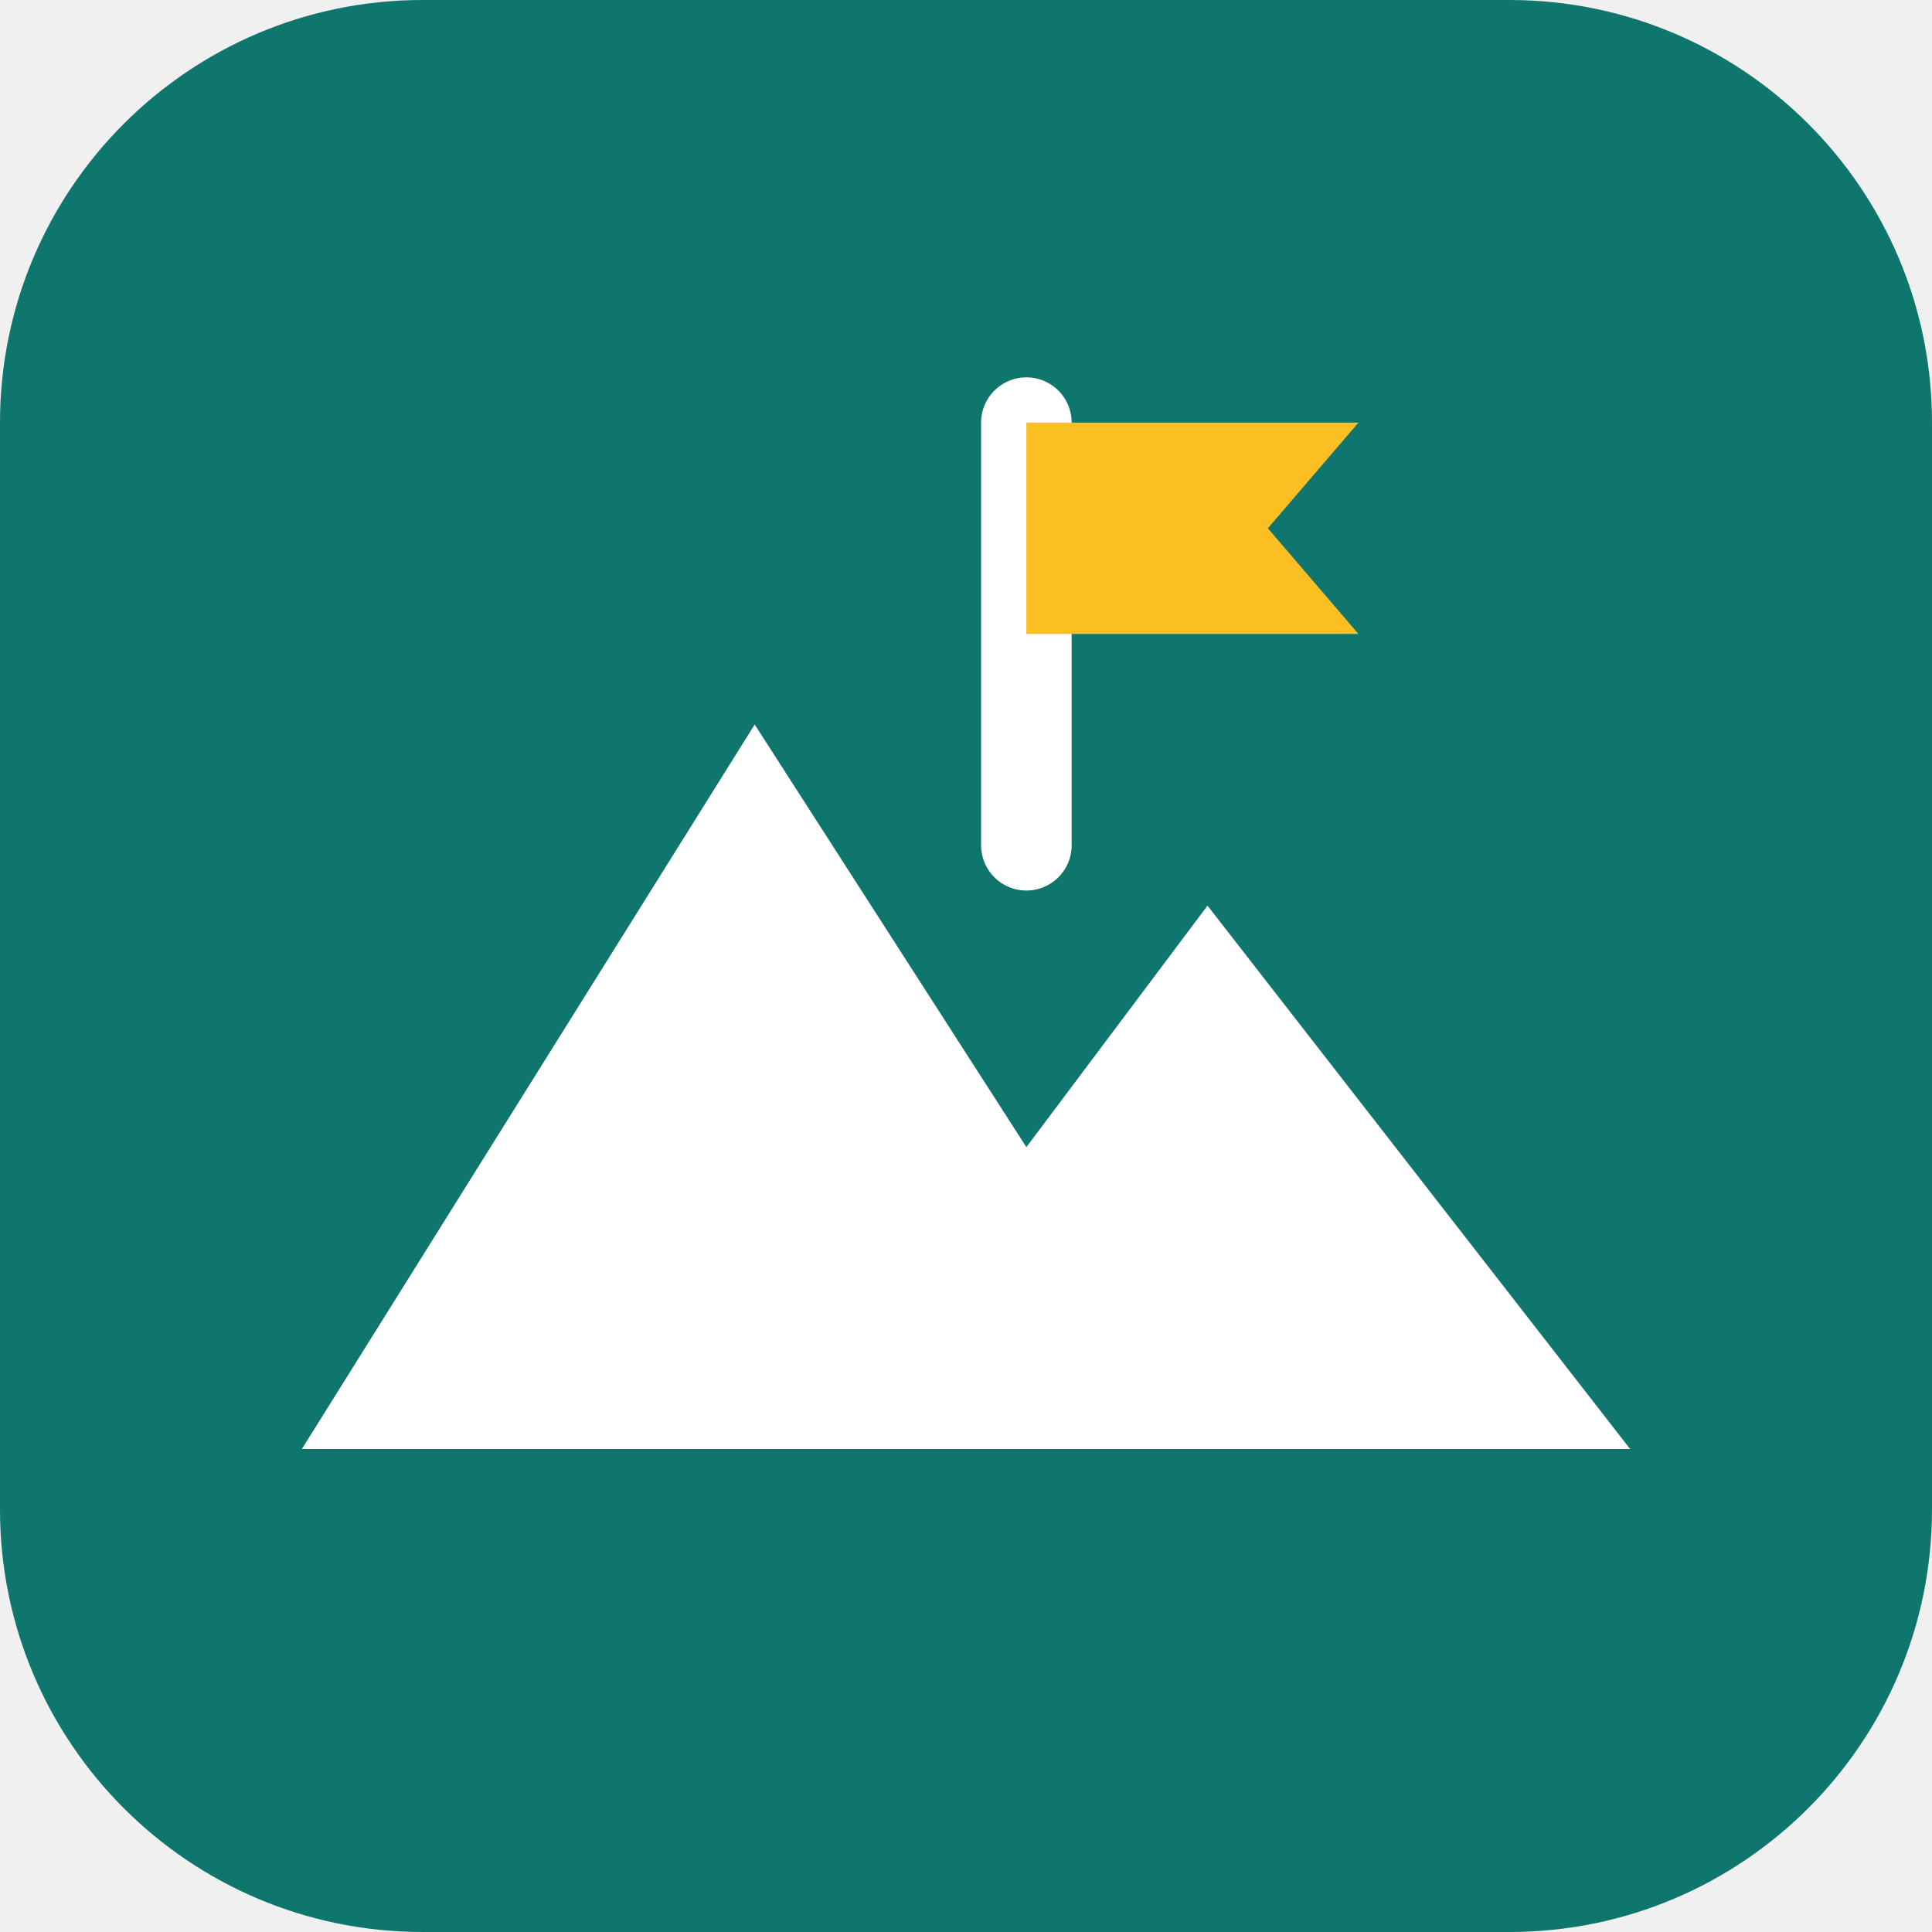
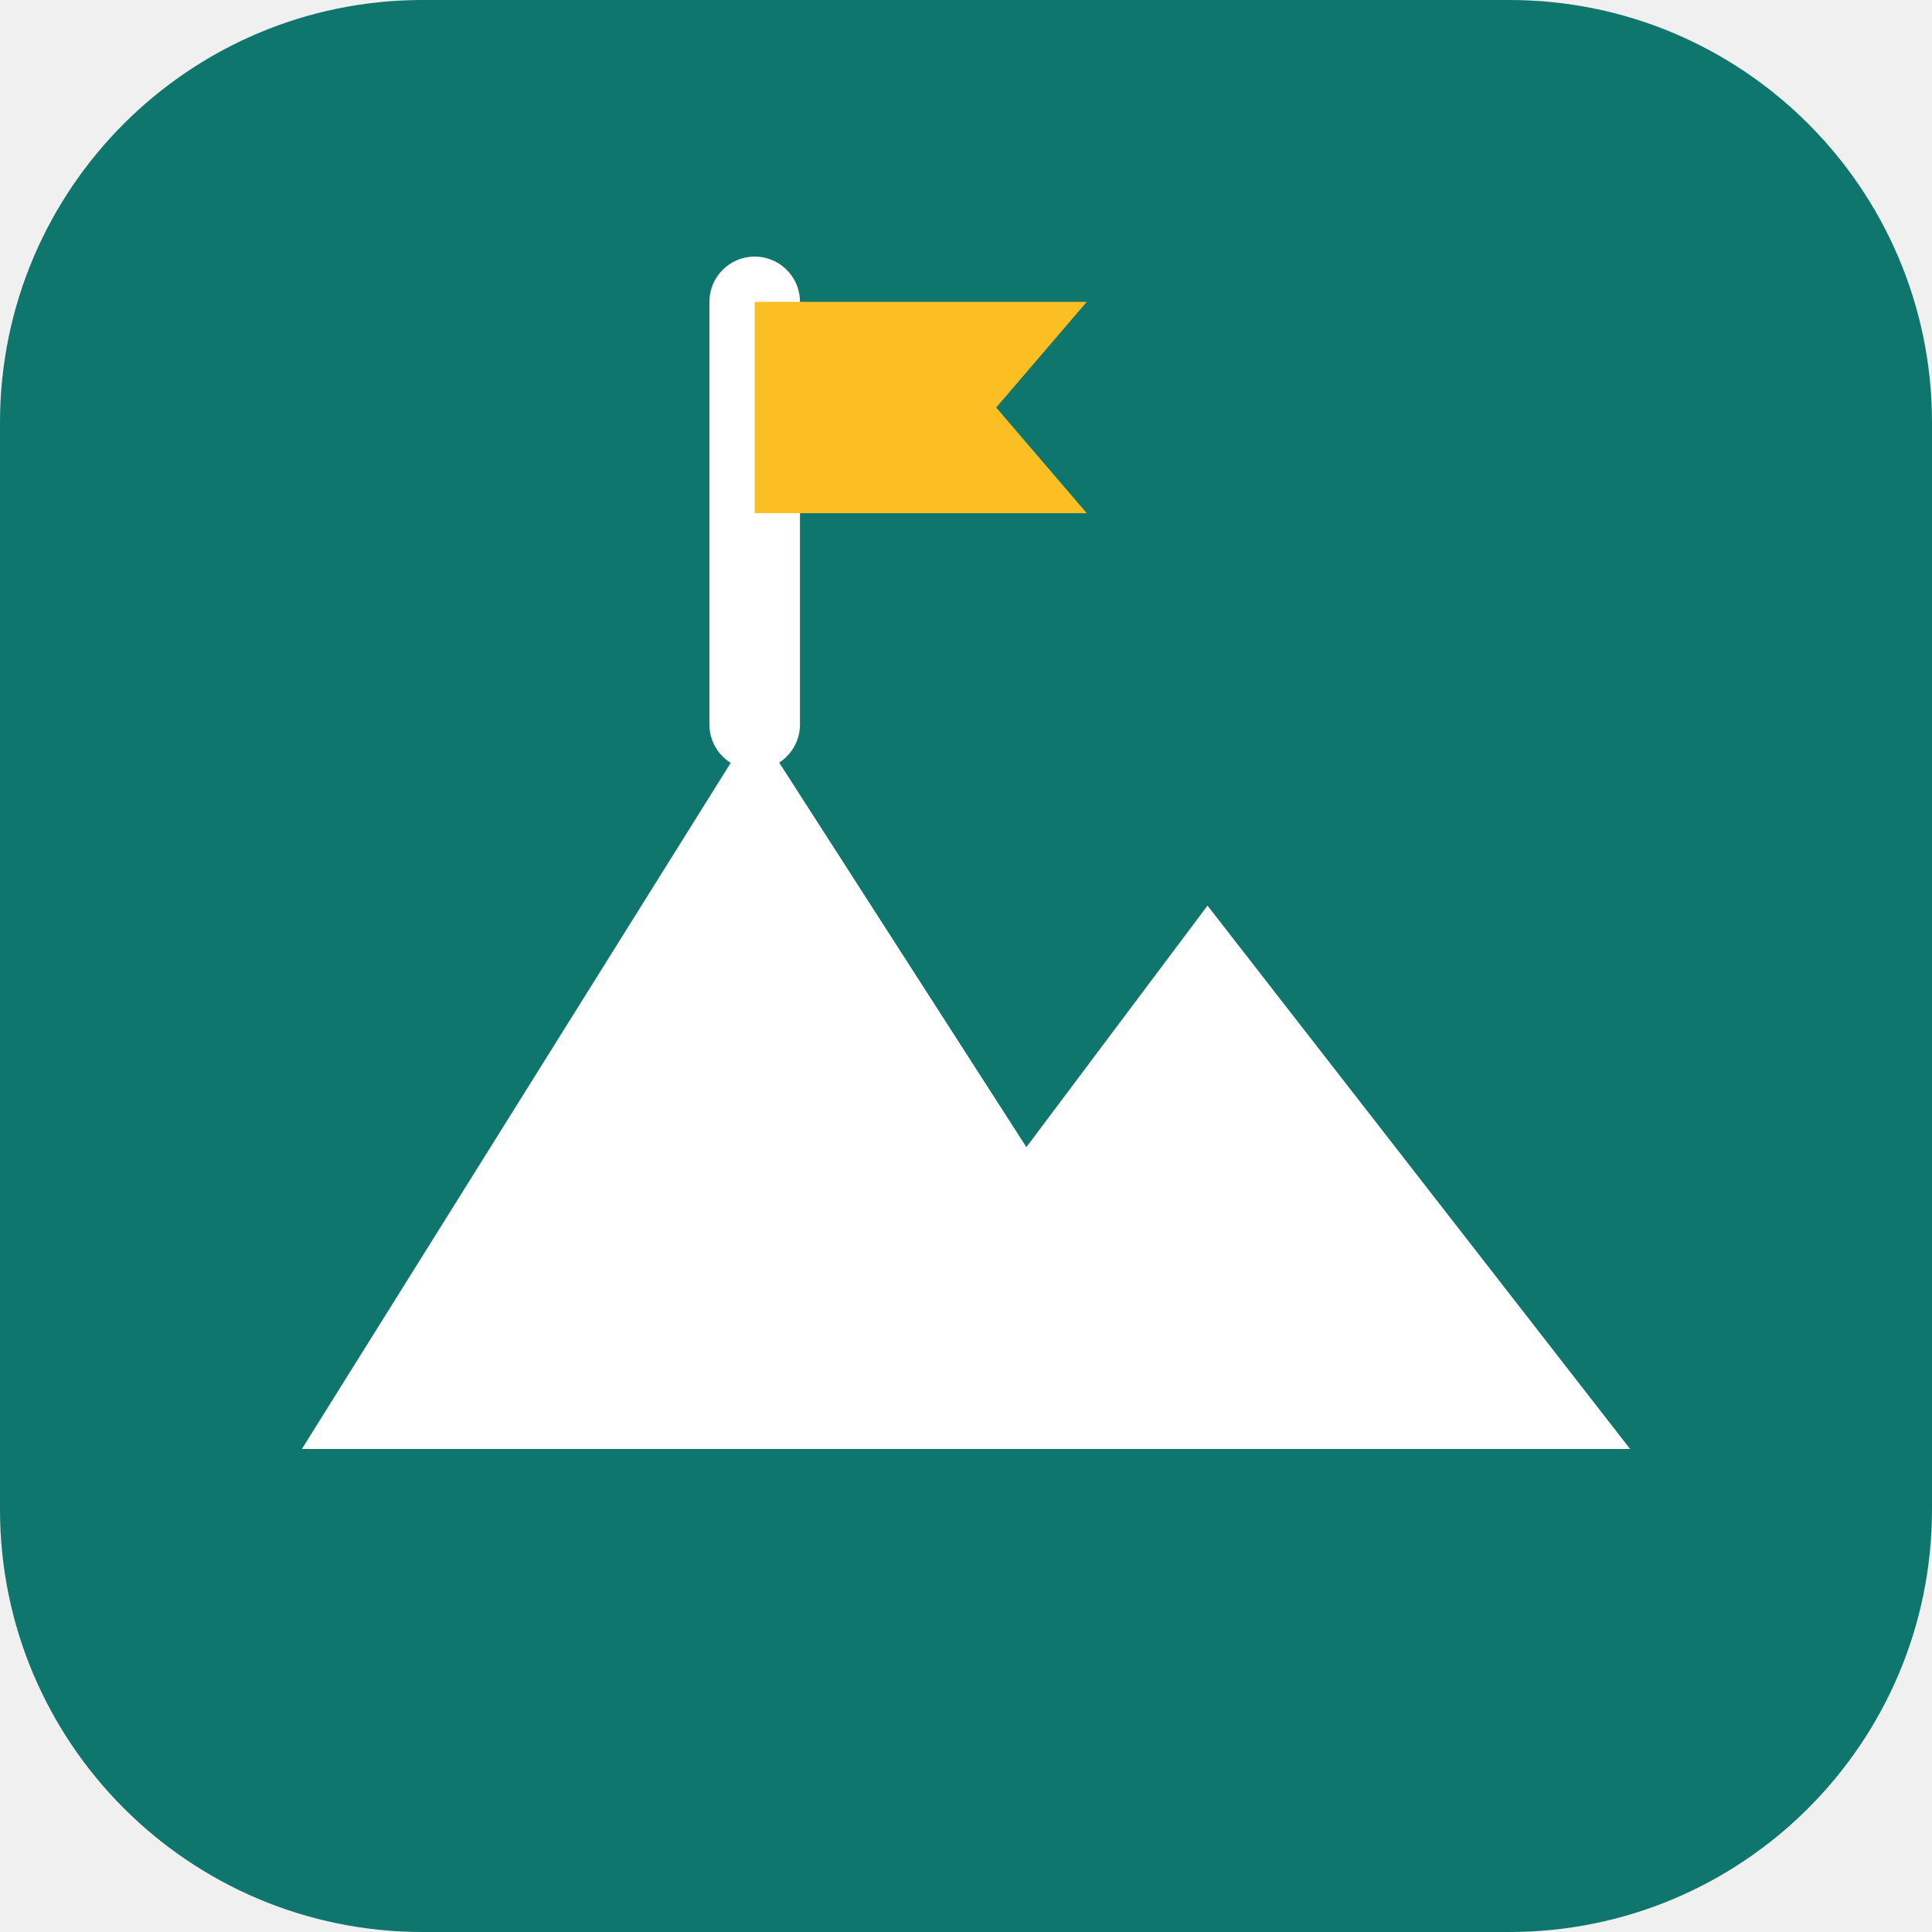
<svg xmlns="http://www.w3.org/2000/svg" viewBox="0 0 64 64" width="128" height="128">
  <rect width="64" height="64" rx="14" fill="#0f766e" />
  <path d="M10 48l15-24 9 14 6-8 14 18z" fill="#fff" />
-   <path d="M34 14v14" stroke="#fff" stroke-width="3" stroke-linecap="round" />
-   <path d="M34 14h11l-3 3.5 3 3.5H34z" fill="#fbbf24" />
+   <path d="M25 10v14" stroke="#fff" stroke-width="3" stroke-linecap="round" />
+   <path d="M25 10h11l-3 3.5 3 3.5H25z" fill="#fbbf24" />
</svg>
